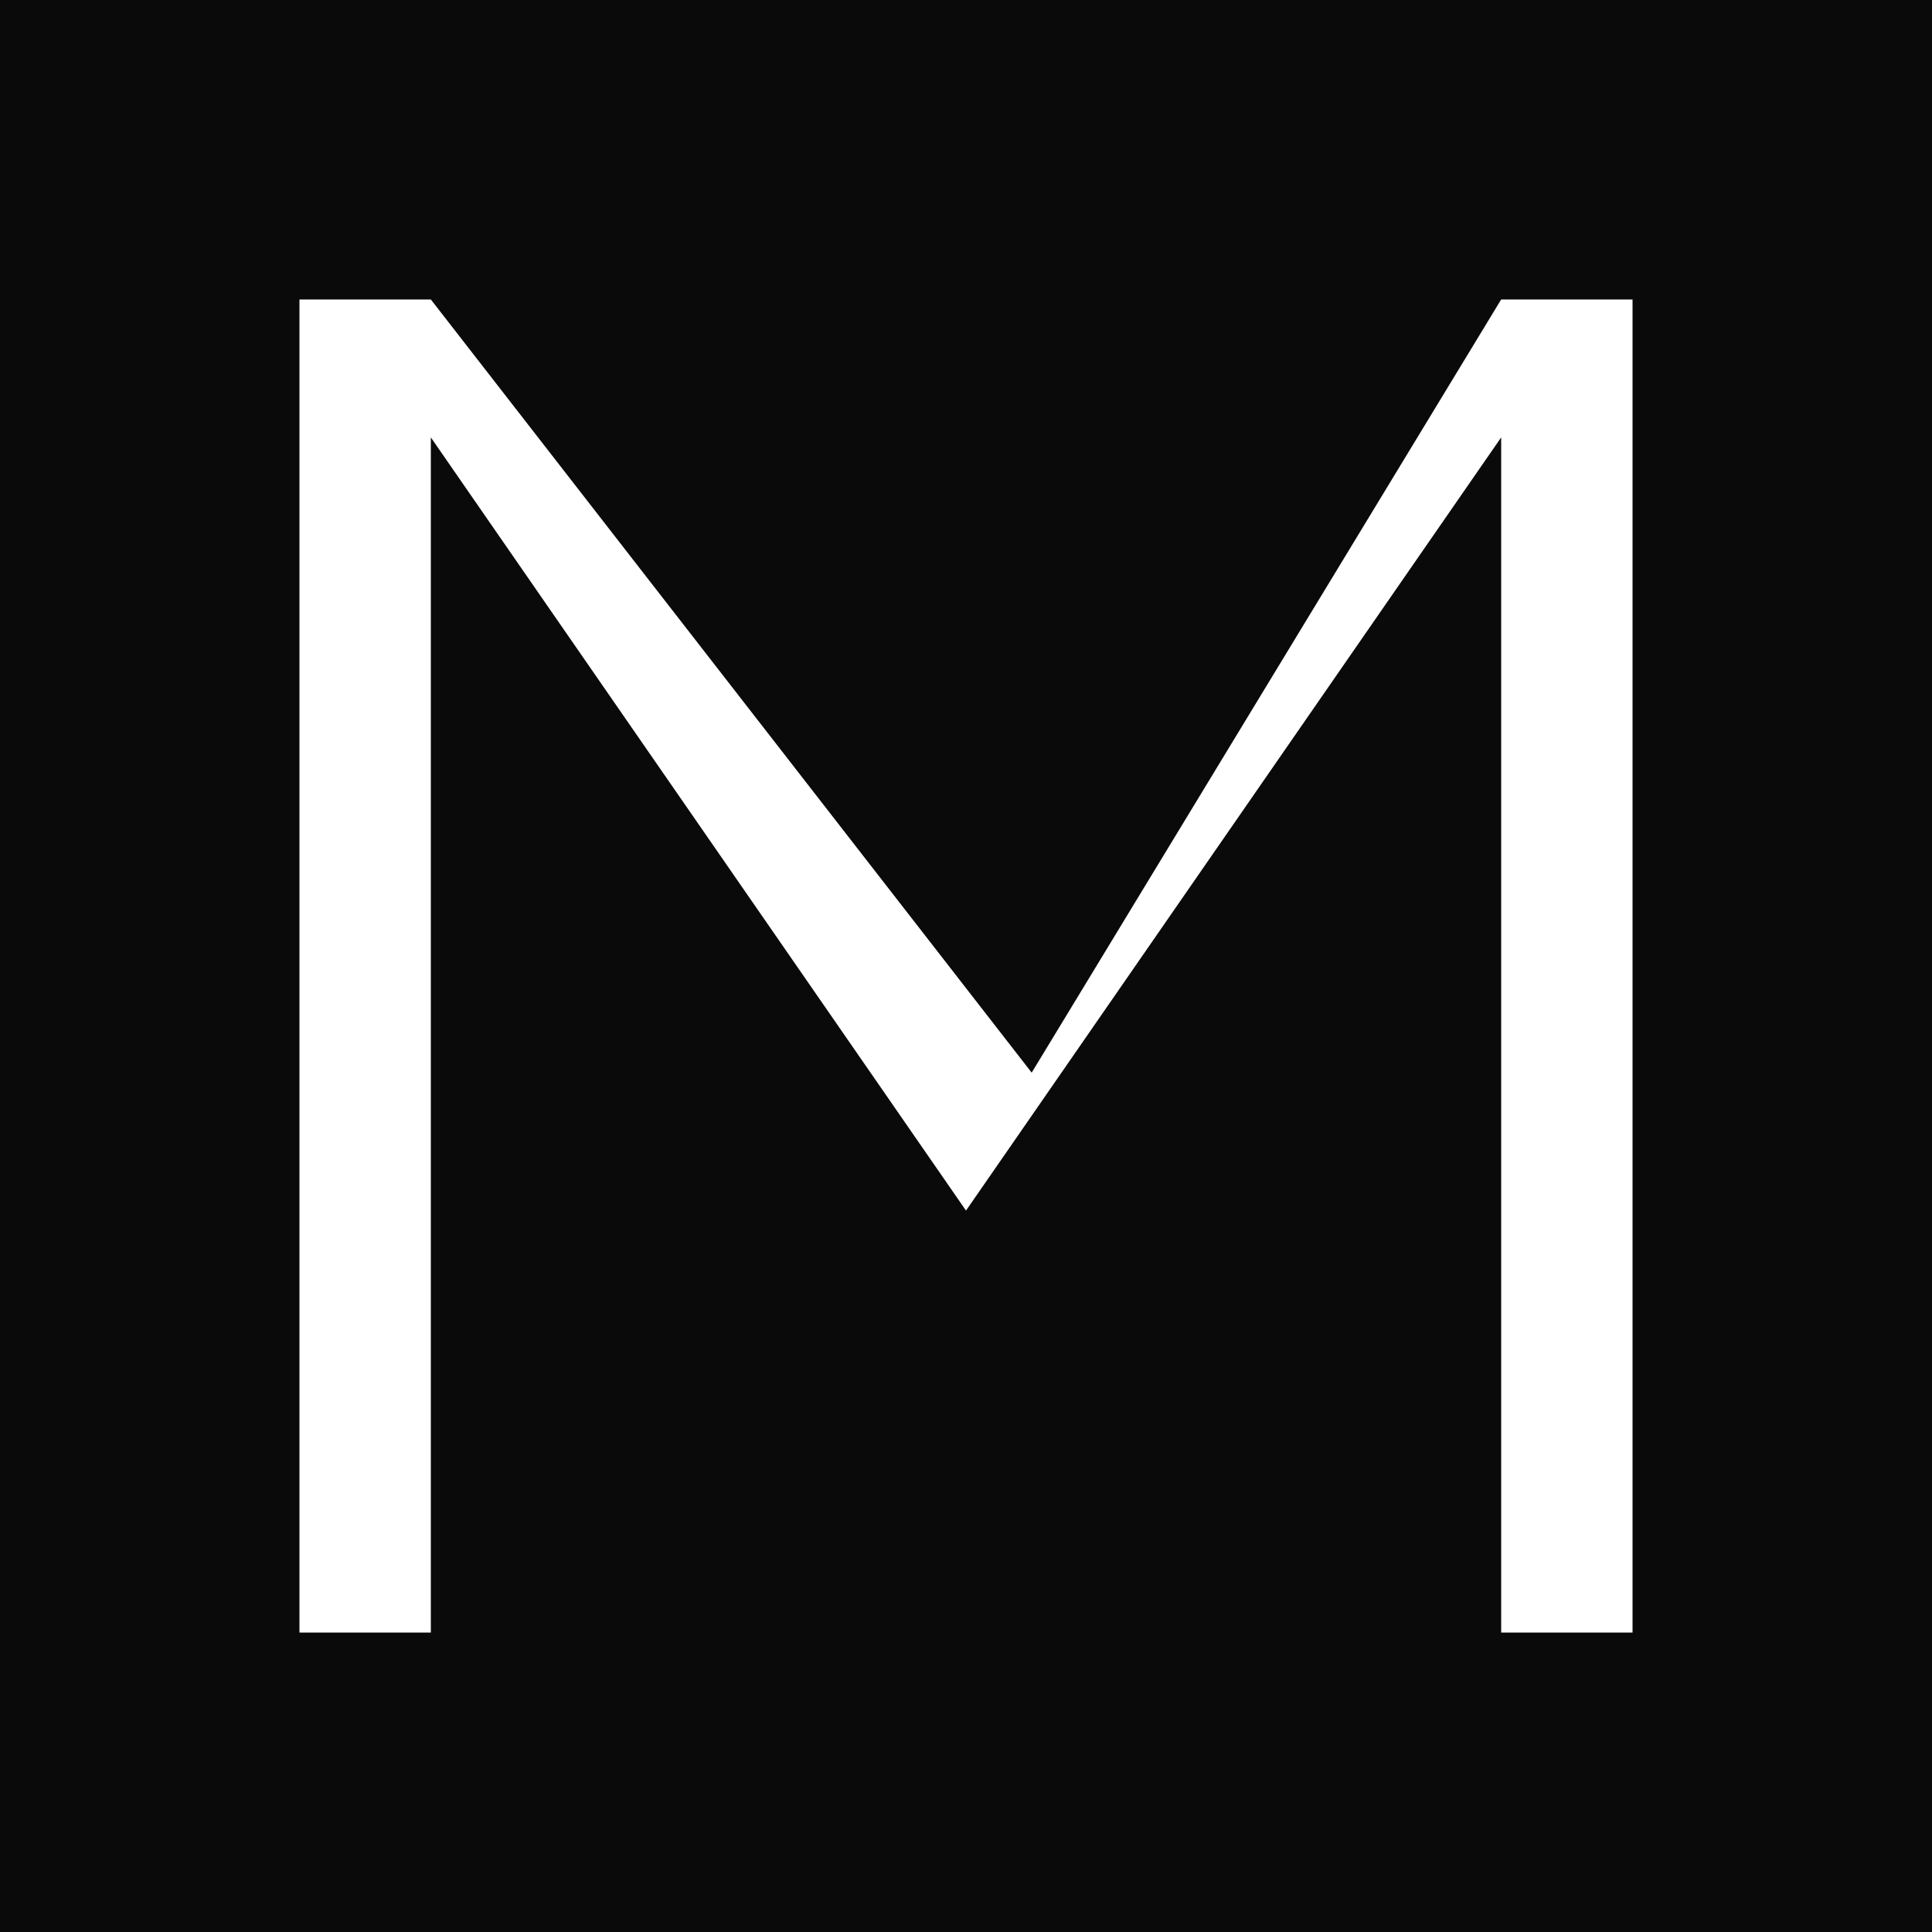
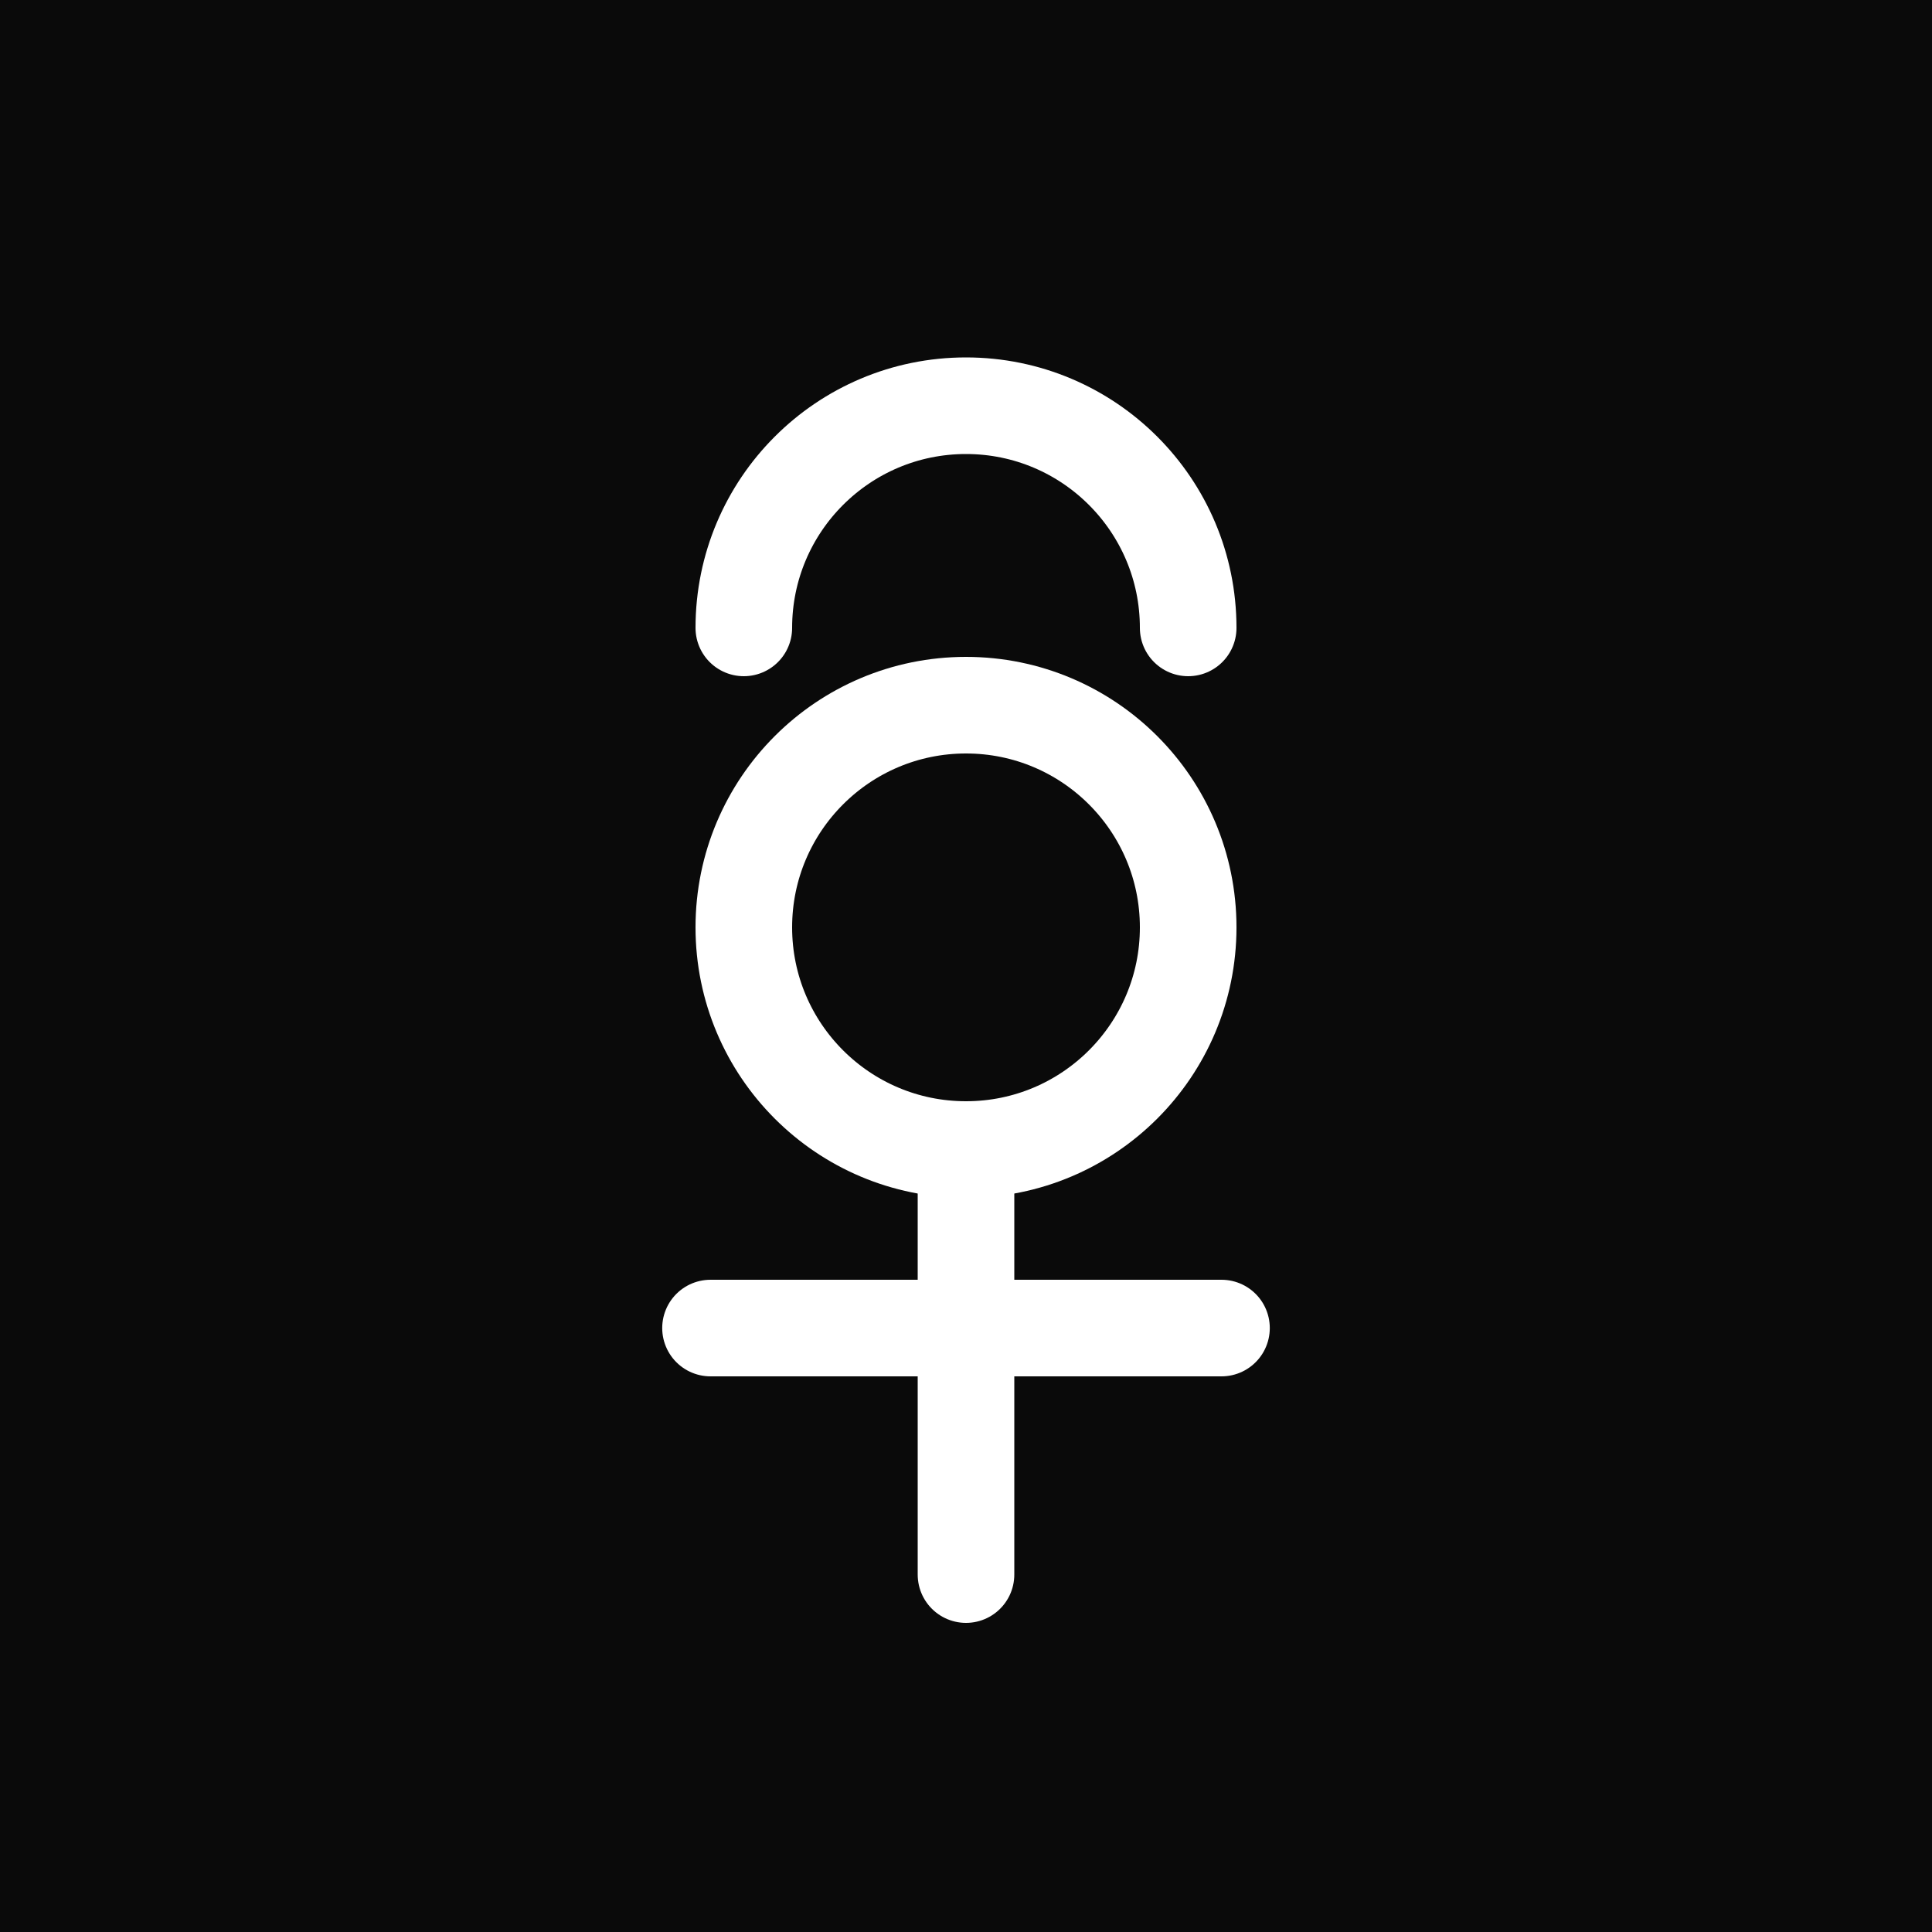
- <svg xmlns="http://www.w3.org/2000/svg" viewBox="0 0 2000 2000" width="2000" height="2000">
-   <rect width="2000" height="2000" fill="#0a0a0a" />
-   <polygon points="310.00,310.00 446.00,310.00 1068.00,1110.40 1554.00,310.00 1690.00,310.00 1690.00,1690.00 1554.00,1690.00 1554.00,452.80 1000.00,1253.20 446.00,452.80 446.00,1690.00 310.00,1690.00" fill="#ffffff" />
+ <svg xmlns="http://www.w3.org/2000/svg" viewBox="0 0 500 500" width="500" height="500">
+   <rect width="500" height="500" fill="#0a0a0a" />
+   <g fill="none" stroke="#ffffff" stroke-width="25.00" stroke-linecap="round" stroke-linejoin="round">
+     <path d="M 192.50,162.50              A 57.50,57.50 0 0,1                307.50,162.50" />
+     <circle cx="250.00" cy="240.00" r="57.50" />
+     <line x1="250.00" y1="297.50" x2="250.00" y2="407.50" />
+     <line x1="183.88" y1="343.70" x2="316.12" y2="343.70" />
+   </g>
</svg>
